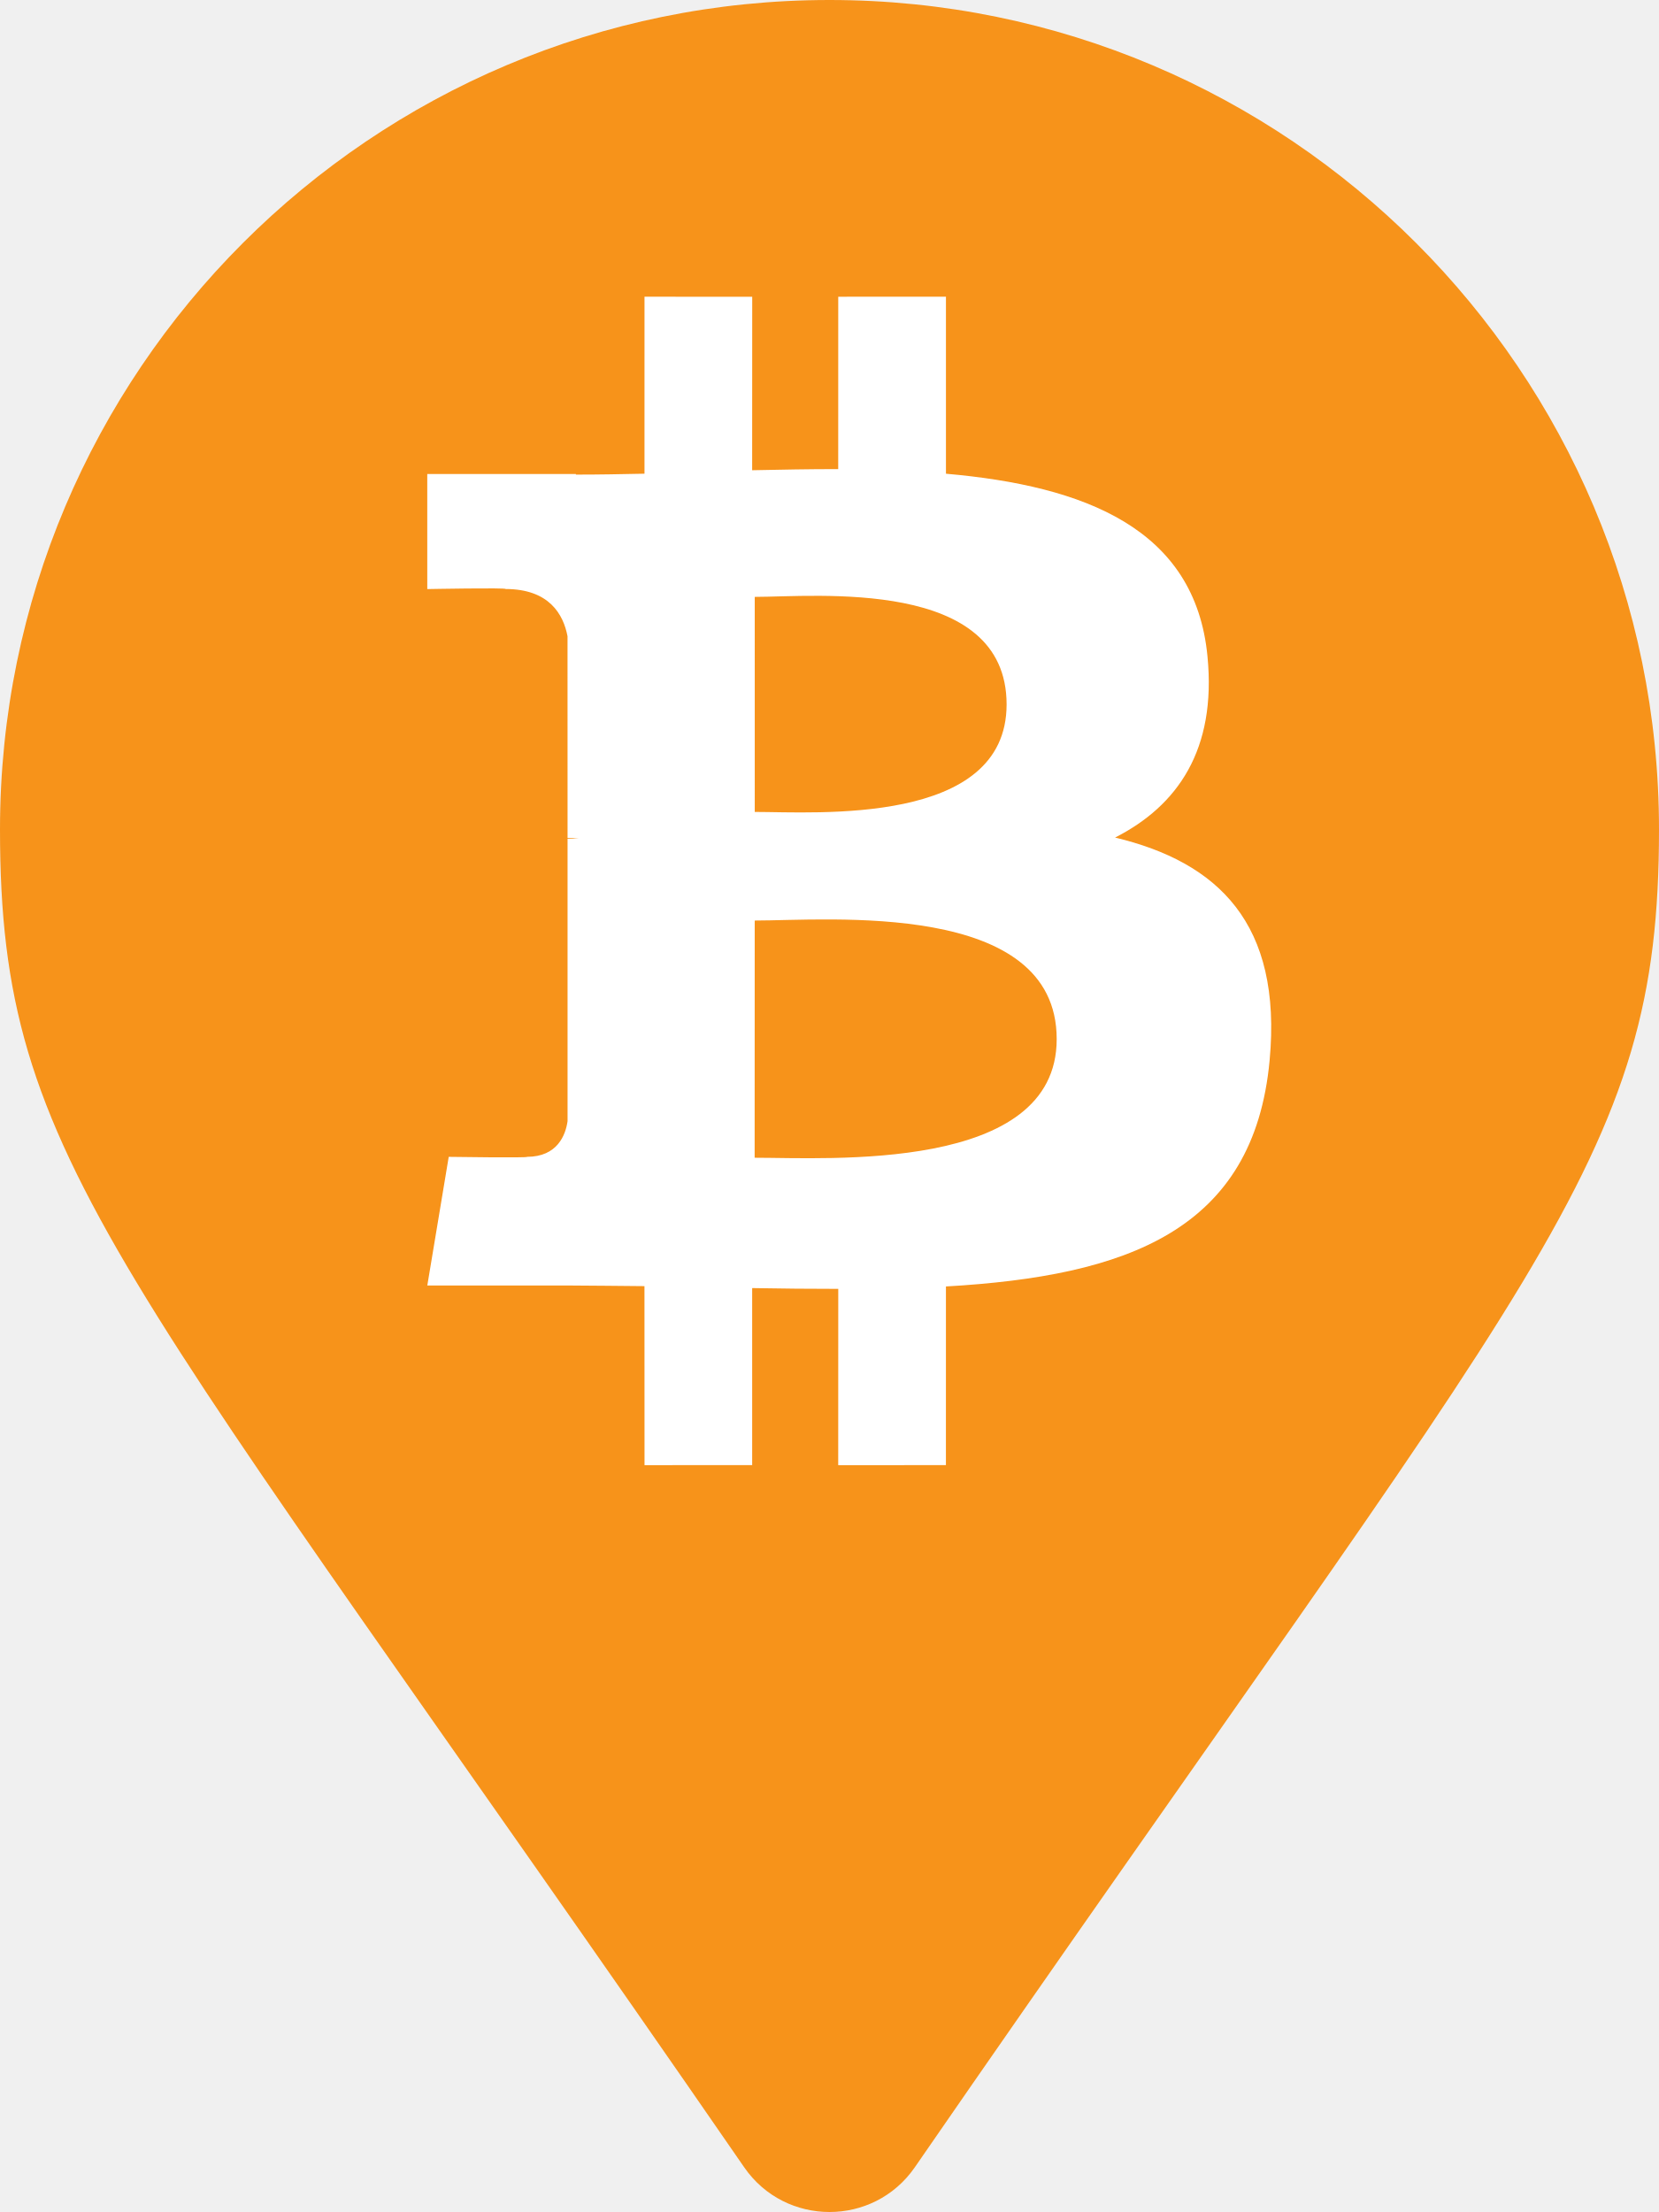
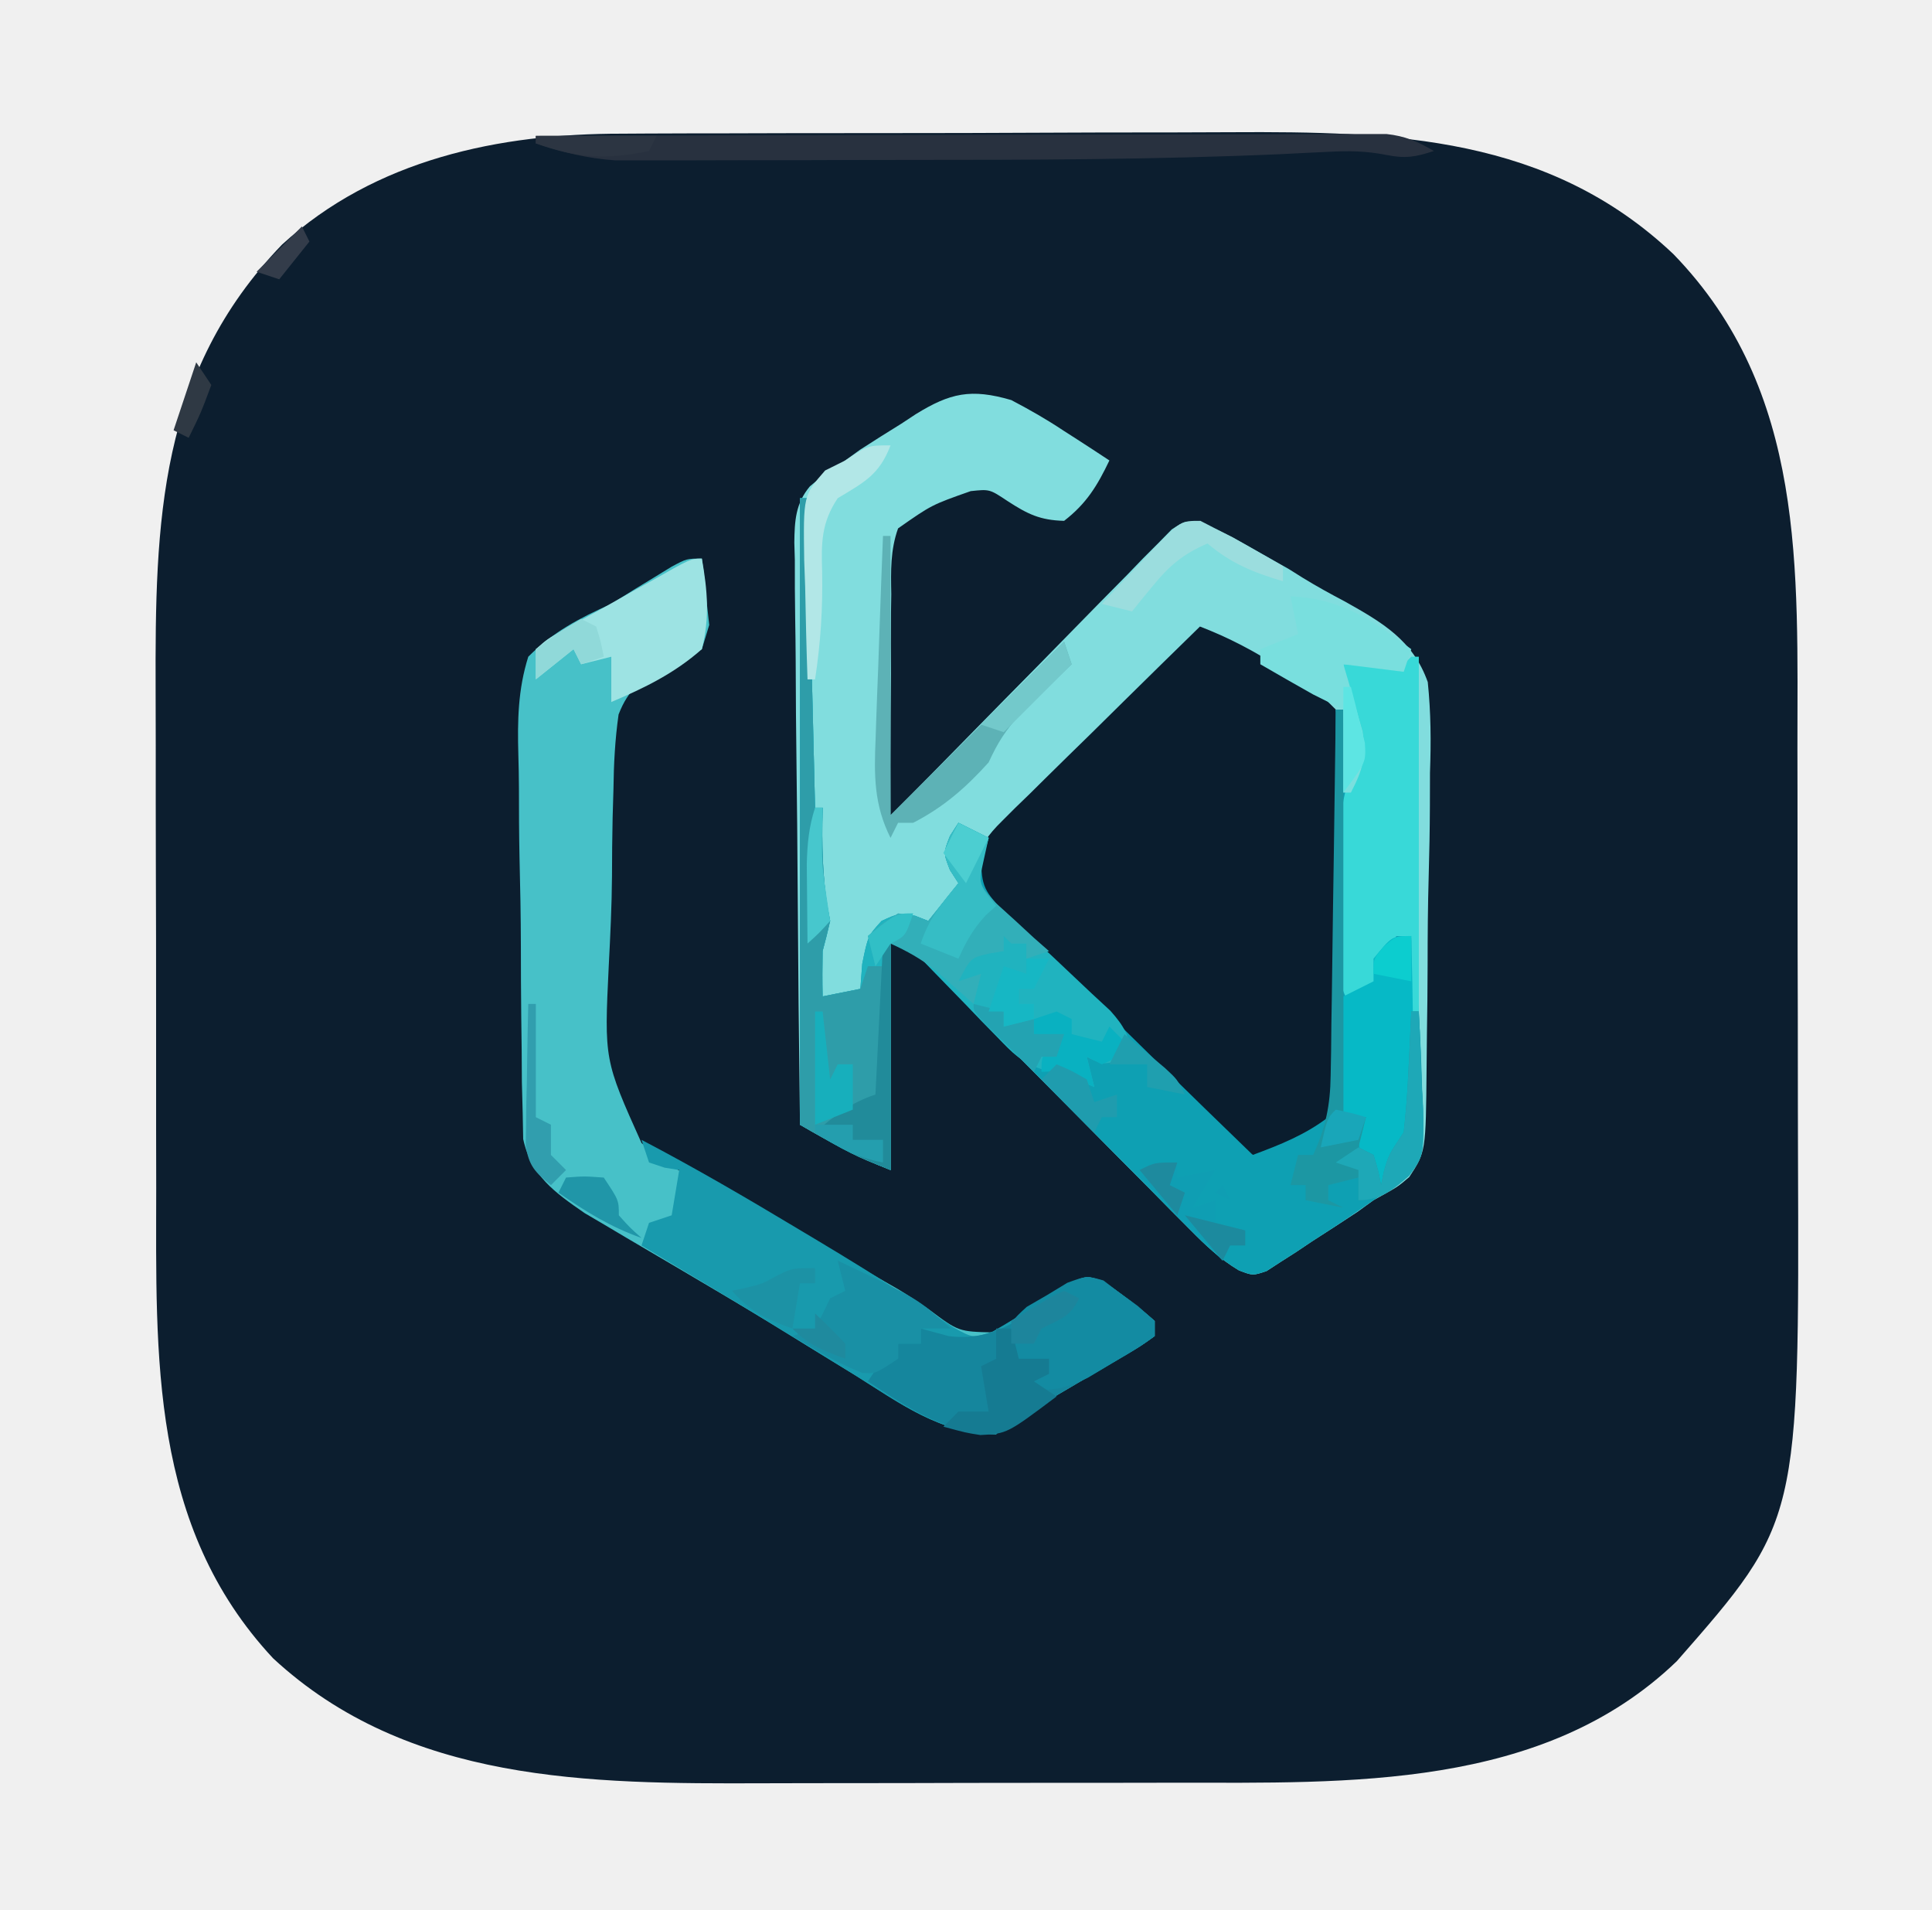
- <svg xmlns="http://www.w3.org/2000/svg" aria-hidden="true" focusable="false" role="img" viewBox="0 0 384 512">
-   <path fill="#F7931A" d="M172.268 501.67C26.97 291.031 0 269.413 0 192 0 85.961 85.961 0 192 0s192 85.961 192 192c0 77.413-26.97 99.031-172.268 309.67-9.535 13.774-29.93 13.773-39.464 0z" />
-   <g transform="translate(-83, 40) rotate(-14 0 0) scale(14 14)">
-     <path fill="#FFF" fill-rule="nonzero" d="M23.189 14.02c.314-2.096-1.283-3.223-3.465-3.975l.708-2.84-1.728-.43-.69 2.765c-.454-.114-.92-.22-1.385-.326l.695-2.783L15.596 6l-.708 2.839c-.376-.086-.746-.17-1.104-.26l.002-.009-2.384-.595-.46 1.846s1.283.294 1.256.312c.7.175.826.638.805 1.006l-.806 3.235c.048.012.11.03.18.057l-.183-.045-1.13 4.532c-.086.212-.303.531-.793.41.018.025-1.256-.313-1.256-.313l-.858 1.978 2.25.561c.418.105.828.215 1.231.318l-.715 2.872 1.727.43.708-2.84c.472.127.93.245 1.378.357l-.706 2.828 1.728.43.715-2.866c2.948.558 5.164.333 6.097-2.333.752-2.146-.037-3.385-1.588-4.192 1.13-.26 1.98-1.003 2.207-2.538zm-3.95 5.538c-.533 2.147-4.148.986-5.32.695l.95-3.805c1.172.293 4.929.872 4.37 3.11zm.535-5.569c-.487 1.953-3.495.96-4.47.717l.86-3.45c.975.243 4.118.696 3.61 2.733z" />
-   </g>
+ <svg xmlns="http://www.w3.org/2000/svg" version="1.1" width="256" height="253">
+   <path d="M0 0 C1.094 -0.007 2.188 -0.013 3.316 -0.02 C6.908 -0.039 10.501 -0.043 14.094 -0.045 C16.615 -0.052 19.136 -0.059 21.656 -0.066 C26.935 -0.078 32.214 -0.081 37.493 -0.08 C42.879 -0.079 48.265 -0.093 53.652 -0.121 C60.193 -0.155 66.733 -0.168 73.274 -0.167 C75.749 -0.169 78.224 -0.178 80.699 -0.194 C102.345 -0.317 122.827 0.333 139.336 15.962 C156.97 34.146 155.753 57.765 155.762 81.482 C155.765 83.519 155.768 85.556 155.772 87.593 C155.778 91.847 155.78 96.101 155.779 100.354 C155.779 105.744 155.793 111.133 155.81 116.523 C155.821 120.728 155.823 124.933 155.822 129.138 C155.824 131.122 155.828 133.106 155.836 135.09 C156.011 183.845 156.011 183.845 139.789 202.349 C122.064 219.428 96.18 218.45 73.336 218.458 C71.262 218.462 69.189 218.465 67.116 218.469 C62.78 218.475 58.445 218.476 54.109 218.476 C48.599 218.476 43.089 218.489 37.579 218.507 C33.298 218.518 29.017 218.52 24.736 218.519 C22.707 218.52 20.678 218.525 18.649 218.533 C-4.319 218.613 -28.372 218.5 -46.219 201.978 C-62.57 184.453 -61.722 162.009 -61.707 139.646 C-61.711 137.147 -61.715 134.648 -61.72 132.149 C-61.727 126.927 -61.727 121.705 -61.722 116.483 C-61.716 109.829 -61.733 103.176 -61.756 96.522 C-61.771 91.365 -61.772 86.208 -61.769 81.051 C-61.769 78.6 -61.774 76.148 -61.785 73.697 C-61.865 51.396 -61.4 31.693 -45.043 14.701 C-32.675 3.395 -16.281 -0.015 0 0 Z " fill="#0C1E2F" transform="translate(82.40625,17.70947)" />
+   <path d="M0 0 C2.452 1.285 4.652 2.543 6.938 4.062 C7.82 4.628 7.82 4.628 8.721 5.205 C10.154 6.126 11.578 7.061 13 8 C11.41 11.327 9.967 13.712 7 16 C3.814 15.918 2.171 15.111 -0.5 13.375 C-2.872 11.797 -2.872 11.797 -5.375 12.062 C-10.558 13.887 -10.558 13.887 -15 17 C-16.033 19.888 -15.956 22.66 -15.902 25.703 C-15.921 26.96 -15.921 26.96 -15.94 28.242 C-15.971 30.912 -15.955 33.58 -15.938 36.25 C-15.951 38.063 -15.967 39.875 -15.986 41.688 C-16.027 46.126 -16.025 50.562 -16 55 C-12.419 51.439 -8.881 47.838 -5.352 44.224 C-2.349 41.154 0.667 38.098 3.684 35.042 C5.276 33.424 6.863 31.802 8.447 30.176 C10.735 27.827 13.04 25.494 15.348 23.164 C16.055 22.431 16.762 21.698 17.491 20.942 C18.155 20.278 18.82 19.613 19.504 18.928 C20.084 18.337 20.664 17.746 21.262 17.137 C23 16 23 16 25.031 16.221 C27.993 17.393 30.673 18.919 33.438 20.5 C34.55 21.129 35.662 21.758 36.809 22.406 C37.432 22.797 38.056 23.188 38.698 23.591 C40.493 24.689 42.339 25.703 44.201 26.682 C49.171 29.47 53.23 31.82 55.187 37.361 C55.605 41.419 55.627 45.291 55.48 49.359 C55.471 50.837 55.467 52.314 55.468 53.791 C55.455 56.873 55.4 59.95 55.31 63.03 C55.197 66.971 55.167 70.906 55.166 74.849 C55.161 77.893 55.124 80.936 55.075 83.98 C55.054 85.433 55.039 86.885 55.032 88.338 C54.933 99.578 54.933 99.578 52.734 102.929 C51.181 104.255 51.181 104.255 48 106 C47.311 106.501 46.623 107.001 45.914 107.517 C43.911 108.841 41.898 110.145 39.875 111.438 C39.172 111.909 38.47 112.38 37.746 112.865 C37.064 113.3 36.382 113.735 35.68 114.184 C34.763 114.78 34.763 114.78 33.828 115.388 C32 116 32 116 30.153 115.292 C27.623 113.774 25.799 112.032 23.722 109.933 C22.888 109.096 22.054 108.258 21.195 107.395 C20.303 106.49 19.411 105.585 18.492 104.652 C17.084 103.236 15.676 101.82 14.268 100.404 C12.299 98.423 10.336 96.437 8.372 94.451 C4.929 90.97 1.481 87.494 -1.97 84.021 C-3.807 82.172 -5.641 80.32 -7.472 78.466 C-8.3 77.631 -9.128 76.797 -9.981 75.937 C-10.711 75.199 -11.44 74.462 -12.192 73.701 C-13.901 71.93 -13.901 71.93 -16 71 C-16 81.23 -16 91.46 -16 102 C-20.379 100.249 -23.971 98.37 -28 96 C-28.139 85.265 -28.246 74.53 -28.311 63.793 C-28.342 58.808 -28.385 53.824 -28.453 48.839 C-28.518 44.028 -28.554 39.217 -28.569 34.405 C-28.58 32.57 -28.602 30.735 -28.634 28.9 C-28.678 26.328 -28.684 23.759 -28.681 21.187 C-28.703 20.429 -28.724 19.67 -28.747 18.889 C-28.713 16.001 -28.588 13.702 -26.687 11.433 C-25.079 10.076 -25.079 10.076 -22 8 C-21.357 7.535 -20.715 7.07 -20.053 6.59 C-18.235 5.415 -16.404 4.264 -14.562 3.125 C-13.933 2.71 -13.303 2.295 -12.654 1.867 C-8.105 -0.938 -5.335 -1.56 0 0 Z " fill="#81DDDE" transform="translate(134,53)" />
+   <path d="M0 0 C3.871 1.494 7.193 3.25 10.688 5.5 C11.64 6.108 12.593 6.717 13.574 7.344 C16 9 16 9 18 11 C18.301 13.25 18.301 13.25 18.37 16.089 C18.399 17.15 18.428 18.212 18.457 19.306 C18.475 20.458 18.493 21.61 18.512 22.797 C18.53 23.978 18.549 25.16 18.568 26.377 C18.6 28.882 18.626 31.387 18.645 33.893 C18.673 36.457 18.721 39.022 18.789 41.586 C18.886 45.282 18.924 48.975 18.949 52.672 C18.989 53.816 19.03 54.96 19.071 56.138 C19.029 63.957 19.029 63.957 15.932 67.096 C13.676 68.612 11.472 69.877 9 71 C5.899 69.616 3.74 68.009 1.317 65.639 C0.613 64.955 -0.09 64.271 -0.815 63.565 C-1.563 62.826 -2.311 62.086 -3.082 61.324 C-3.856 60.562 -4.629 59.8 -5.426 59.015 C-7.057 57.403 -8.685 55.788 -10.31 54.17 C-12.807 51.693 -15.324 49.238 -17.842 46.783 C-19.423 45.215 -21.003 43.645 -22.582 42.074 C-23.34 41.341 -24.098 40.607 -24.88 39.851 C-25.567 39.158 -26.255 38.464 -26.964 37.749 C-27.576 37.144 -28.188 36.54 -28.818 35.917 C-30 34 -30 34 -29.863 31.468 C-28.961 28.889 -28.154 27.666 -26.224 25.77 C-25.644 25.19 -25.063 24.61 -24.465 24.012 C-23.836 23.403 -23.207 22.795 -22.559 22.168 C-21.916 21.531 -21.274 20.895 -20.612 20.239 C-18.563 18.212 -16.501 16.2 -14.438 14.188 C-13.044 12.814 -11.651 11.44 -10.26 10.064 C-6.85 6.699 -3.428 3.346 0 0 Z " fill="#0A1D2E" transform="translate(159,83)" />
+   <path d="M0 0 C0.272 1.867 0.465 3.745 0.625 5.625 C0.799 7.191 0.799 7.191 0.977 8.789 C0.654 9.849 0.332 10.908 0 12 C-1.621 12.863 -3.279 13.659 -4.954 14.413 C-8.124 16.249 -9.688 17.201 -11.034 20.647 C-11.509 23.993 -11.674 27.218 -11.715 30.598 C-11.75 31.824 -11.786 33.049 -11.823 34.312 C-11.878 36.905 -11.906 39.498 -11.908 42.092 C-11.937 46.036 -12.131 49.95 -12.334 53.889 C-12.94 66.409 -12.94 66.409 -7.989 77.435 C-3.059 81.577 2.412 84.297 8.309 86.803 C12.525 88.679 16.386 91.091 20.312 93.5 C22.238 94.627 24.169 95.742 26.104 96.852 C27.46 97.673 28.783 98.55 30.08 99.461 C34.019 102.41 34.019 102.41 38.684 102.516 C39.83 101.765 39.83 101.765 41 101 C41.837 100.479 42.673 99.958 43.535 99.422 C45.227 98.303 46.914 97.178 48.598 96.047 C51 95 51 95 53.137 95.703 C55.536 97.373 57.813 99.056 60 101 C60 101.66 60 102.32 60 103 C58.18 104.313 58.18 104.313 55.66 105.785 C54.762 106.316 53.864 106.846 52.939 107.393 C51.99 107.944 51.041 108.495 50.062 109.062 C48.199 110.156 46.335 111.251 44.473 112.348 C43.224 113.075 43.224 113.075 41.949 113.817 C40.067 114.854 40.067 114.854 39 116 C31.77 115.941 26.599 112.115 20.625 108.375 C18.404 107.01 16.183 105.645 13.961 104.281 C13.393 103.93 12.825 103.579 12.239 103.217 C8.18 100.71 4.089 98.262 -0.023 95.844 C-1.151 95.178 -2.278 94.512 -3.44 93.827 C-5.604 92.551 -7.77 91.28 -9.939 90.013 C-11.416 89.137 -11.416 89.137 -12.922 88.242 C-14.215 87.482 -14.215 87.482 -15.534 86.707 C-19.498 83.964 -22.614 81.77 -23.675 76.902 C-23.697 75.744 -23.719 74.586 -23.742 73.393 C-23.777 72.075 -23.812 70.756 -23.849 69.398 C-23.86 67.966 -23.868 66.534 -23.875 65.102 C-23.894 63.623 -23.913 62.145 -23.933 60.667 C-23.967 57.572 -23.98 54.477 -23.981 51.382 C-23.987 47.427 -24.065 43.477 -24.163 39.523 C-24.226 36.47 -24.239 33.419 -24.238 30.366 C-24.246 28.909 -24.272 27.452 -24.316 25.995 C-24.441 21.487 -24.372 17.347 -23 13 C-19.715 9.711 -16.213 7.88 -12 6 C-10.947 5.341 -9.894 4.683 -8.809 4.004 C-8.026 3.528 -7.244 3.053 -6.438 2.562 C-5.632 2.069 -4.826 1.575 -3.996 1.066 C-2 0 -2 0 0 0 Z " fill="#47C1C8" transform="translate(93,74)" />
+   <path d="M0 0 C0.33 0 0.66 0 1 0 C1.33 13.53 1.66 27.06 2 41 C2.33 41 2.66 41 3 41 C2.988 41.664 2.977 42.328 2.965 43.012 C2.919 47.526 3.088 51.572 4 56 C3.697 57.341 3.362 58.674 3 60 C2.962 62 2.955 64.001 3 66 C5.475 65.505 5.475 65.505 8 65 C8.082 63.907 8.165 62.814 8.25 61.688 C9 58 9 58 10.812 56 C13 55 13 55 15.25 55.312 C15.828 55.539 16.405 55.766 17 56 C18.98 53.525 18.98 53.525 21 51 C20.443 50.134 20.443 50.134 19.875 49.25 C19 47 19 47 19.875 44.75 C20.246 44.172 20.617 43.595 21 43 C22.32 43.66 23.64 44.32 25 45 C24.675 45.815 24.349 46.631 24.014 47.471 C23.998 51.594 24.506 52.059 27.191 54.986 C28.702 56.496 30.232 57.986 31.777 59.461 C32.578 60.252 33.378 61.042 34.203 61.857 C36.765 64.38 39.351 66.877 41.938 69.375 C43.678 71.08 45.417 72.787 47.154 74.496 C51.418 78.683 55.701 82.849 60 87 C63.594 85.665 66.944 84.339 70 82 C70.76 79.54 70.76 79.54 70.659 76.702 C70.689 75.081 70.689 75.081 70.719 73.427 C70.715 72.261 70.711 71.096 70.707 69.895 C70.73 68.103 70.73 68.103 70.753 66.275 C70.796 62.454 70.805 58.634 70.812 54.812 C70.836 52.225 70.861 49.637 70.889 47.049 C70.952 40.699 70.986 34.35 71 28 C71.33 28 71.66 28 72 28 C72.33 40.54 72.66 53.08 73 66 C73.99 65.01 74.98 64.02 76 63 C76 62.34 76 61.68 76 61 C77.375 59.375 77.375 59.375 79 58 C79.66 58 80.32 58 81 58 C81.9 64.75 82.251 71.51 82.438 78.312 C82.484 79.184 82.53 80.056 82.578 80.954 C82.655 85.482 82.623 87.316 79.48 90.766 C78.339 91.539 77.177 92.282 76 93 C75.363 93.444 74.727 93.887 74.071 94.344 C72.035 95.76 69.964 97.102 67.875 98.438 C67.172 98.909 66.47 99.38 65.746 99.865 C65.064 100.3 64.382 100.735 63.68 101.184 C62.763 101.78 62.763 101.78 61.828 102.388 C60 103 60 103 58.153 102.292 C55.623 100.774 53.799 99.032 51.722 96.933 C50.888 96.096 50.054 95.258 49.195 94.395 C48.303 93.49 47.411 92.585 46.492 91.652 C45.084 90.236 43.676 88.82 42.268 87.404 C40.299 85.423 38.336 83.437 36.372 81.451 C32.929 77.97 29.481 74.494 26.03 71.021 C24.193 69.172 22.359 67.32 20.528 65.466 C19.7 64.631 18.872 63.797 18.019 62.937 C17.289 62.199 16.56 61.462 15.808 60.701 C14.099 58.93 14.099 58.93 12 58 C12 68.23 12 78.46 12 89 C7 87 7 87 0 83 C0 55.61 0 28.22 0 0 Z " fill="#0EA0B3" transform="translate(106,66)" />
+   <path d="M0 0 C7.107 3.716 14.001 7.748 20.875 11.875 C22.173 12.651 22.173 12.651 23.497 13.443 C27.378 15.773 31.231 18.124 35.004 20.625 C35.593 21.009 36.181 21.394 36.788 21.79 C38.325 22.801 39.849 23.833 41.371 24.867 C43.934 26.282 43.934 26.282 46.531 25.398 C49.996 23.436 53.293 21.267 56.598 19.047 C59 18 59 18 61.137 18.703 C63.536 20.373 65.813 22.056 68 24 C68 24.66 68 25.32 68 26 C66.18 27.313 66.18 27.313 63.66 28.785 C62.762 29.316 61.864 29.846 60.939 30.393 C59.515 31.219 59.515 31.219 58.062 32.062 C56.199 33.156 54.335 34.251 52.473 35.348 C51.64 35.832 50.807 36.317 49.949 36.817 C48.067 37.854 48.067 37.854 47 39 C39.578 39 34.115 34.822 28 31 C26.896 30.323 25.792 29.646 24.655 28.949 C22.451 27.598 20.25 26.242 18.051 24.882 C14.035 22.405 9.99 19.979 5.938 17.562 C4.759 16.856 3.58 16.149 2.402 15.441 C1.61 14.966 0.817 14.49 0 14 C0.33 13.01 0.66 12.02 1 11 C1.99 10.67 2.98 10.34 4 10 C4.33 8.02 4.66 6.04 5 4 C4.361 3.897 3.721 3.794 3.062 3.688 C2.382 3.461 1.701 3.234 1 3 C0.67 2.01 0.34 1.02 0 0 Z " fill="#189AAD" transform="translate(85,151)" />
+   <path d="M0 0 C0.33 0 0.66 0 1 0 C1.33 13.53 1.66 27.06 2 41 C2.33 41 2.66 41 3 41 C2.988 41.664 2.977 42.328 2.965 43.012 C2.919 47.526 3.088 51.572 4 56 C3.697 57.341 3.362 58.674 3 60 C2.962 62 2.955 64.001 3 66 C5.475 65.505 5.475 65.505 8 65 C8.082 63.907 8.165 62.814 8.25 61.688 C9 58 9 58 10.812 56 C13 55 13 55 15.25 55.312 C15.828 55.539 16.405 55.766 17 56 C18.98 53.525 18.98 53.525 21 51 C20.443 50.134 20.443 50.134 19.875 49.25 C19 47 19 47 19.875 44.75 C20.246 44.172 20.617 43.595 21 43 C22.32 43.66 23.64 44.32 25 45 C24.752 45.895 24.504 46.79 24.249 47.712 C23.654 51.022 23.654 51.022 25.615 53.362 C26.41 54.101 27.204 54.84 28.023 55.602 C28.879 56.421 29.735 57.241 30.617 58.086 C31.982 59.343 31.982 59.343 33.375 60.625 C35.16 62.298 36.939 63.977 38.711 65.664 C39.508 66.401 40.305 67.138 41.126 67.897 C43.019 70.021 43.627 71.221 44 74 C40.25 75.125 40.25 75.125 38 74 C38.33 75.32 38.66 76.64 39 78 C37.886 77.536 37.886 77.536 36.75 77.062 C34.179 75.968 34.179 75.968 32.067 75.656 C29.375 74.802 28.136 73.462 26.18 71.438 C25.13 70.366 25.13 70.366 24.059 69.273 C23.338 68.523 22.617 67.773 21.875 67 C20.437 65.519 18.997 64.039 17.555 62.562 C16.92 61.904 16.286 61.245 15.632 60.566 C14.068 58.911 14.068 58.911 12 58 C12 68.23 12 78.46 12 89 C7 87 7 87 0 83 C0 55.61 0 28.22 0 0 Z " fill="#20B3BF" transform="translate(106,66)" />
+   <path d="M0 0 C0.33 0 0.66 0 1 0 C1 15.51 1 31.02 1 47 C0.67 47 0.34 47 0 47 C0 43.7 0 40.4 0 37 C-0.66 37 -1.32 37 -2 37 C-2.33 37.99 -2.66 38.98 -3 40 C-3.66 40 -4.32 40 -5 40 C-4.67 40.99 -4.34 41.98 -4 43 C-5.32 43.99 -6.64 44.98 -8 46 C-10.681 43.319 -9.186 35.36 -9.188 31.75 C-9.206 29.888 -9.206 29.888 -9.225 27.988 C-9.227 26.791 -9.228 25.593 -9.23 24.359 C-9.235 23.261 -9.239 22.162 -9.243 21.03 C-8.996 17.948 -8.193 15.824 -7 13 C-7.183 9.855 -7.183 9.855 -7.875 6.688 C-8.079 5.619 -8.282 4.55 -8.492 3.449 C-8.66 2.641 -8.827 1.833 -9 1 C-7.701 1.021 -6.401 1.041 -5.062 1.062 C-3.708 1.084 -2.352 1.071 -1 1 C-0.67 0.67 -0.34 0.34 0 0 Z " fill="#38D9D8" transform="translate(187,87)" />
+   <path d="M0 0 C0.589 0.452 1.178 0.905 1.785 1.371 C3.146 2.361 3.146 2.361 4.535 3.371 C5.649 4.361 5.649 4.361 6.785 5.371 C6.785 6.031 6.785 6.691 6.785 7.371 C4.965 8.684 4.965 8.684 2.445 10.156 C1.547 10.687 0.65 11.217 -0.275 11.764 C-1.225 12.315 -2.174 12.866 -3.152 13.434 C-5.016 14.528 -6.88 15.623 -8.742 16.719 C-9.991 17.446 -9.991 17.446 -11.265 18.188 C-13.148 19.225 -13.148 19.225 -14.215 20.371 C-21.006 20.227 -25.648 17.034 -31.215 13.371 C-30.555 12.381 -29.895 11.391 -29.215 10.371 C-28.555 10.371 -27.895 10.371 -27.215 10.371 C-27.215 9.711 -27.215 9.051 -27.215 8.371 C-26.225 8.371 -25.235 8.371 -24.215 8.371 C-24.215 7.711 -24.215 7.051 -24.215 6.371 C-22.998 6.701 -21.781 7.031 -20.527 7.371 C-14.858 8.1 -11.117 5.288 -6.734 2.092 C-2.691 -0.764 -2.691 -0.764 0 0 Z " fill="#15869D" transform="translate(146.2148,169.6289)" />
+   <path d="M0 0 C0.33 0 0.66 0 1 0 C1.33 13.53 1.66 27.06 2 41 C2.33 41 2.66 41 3 41 C2.988 41.664 2.977 42.328 2.965 43.012 C2.919 47.526 3.088 51.572 4 56 C3.697 57.341 3.362 58.674 3 60 C2.962 62 2.955 64.001 3 66 C5.475 65.505 5.475 65.505 8 65 C8.33 64.01 8.66 63.02 9 62 C9.66 62 10.32 62 11 62 C11.33 61.01 11.66 60.02 12 59 C12 68.9 12 78.8 12 89 C7 87 7 87 0 83 C0 55.61 0 28.22 0 0 Z " fill="#2E9DA9" transform="translate(106,66)" />
+   <path d="M0 0 C14.925 -0.047 29.85 -0.082 44.775 -0.104 C51.705 -0.114 58.635 -0.128 65.565 -0.151 C72.25 -0.173 78.935 -0.185 85.62 -0.19 C88.173 -0.193 90.726 -0.201 93.28 -0.211 C96.85 -0.226 100.419 -0.228 103.989 -0.227 C105.05 -0.234 106.111 -0.241 107.204 -0.249 C108.664 -0.245 108.664 -0.245 110.153 -0.241 C110.997 -0.242 111.842 -0.244 112.712 -0.246 C115.209 0.022 116.842 0.747 119 2 C116.604 2.799 115.171 3.035 112.669 2.52 C109.968 1.994 107.727 1.967 104.985 2.115 C103.986 2.162 102.988 2.209 101.958 2.258 C100.864 2.314 99.769 2.369 98.641 2.426 C82.054 3.146 65.477 3.188 48.877 3.185 C44.552 3.185 40.228 3.199 35.903 3.216 C32.529 3.227 29.154 3.229 25.779 3.229 C24.182 3.23 22.586 3.234 20.99 3.242 C18.774 3.252 16.559 3.249 14.343 3.243 C12.463 3.245 12.463 3.245 10.545 3.247 C6.705 2.979 3.647 2.181 0 1 C0 0.67 0 0.34 0 0 Z " fill="#28313F" transform="translate(71,18)" />
+   <path d="M0 0 C0.117 4.187 0.187 8.374 0.25 12.562 C0.3 14.335 0.3 14.335 0.352 16.143 C0.429 23.01 0.156 27.429 -4 33 C-4.66 32.67 -5.32 32.34 -6 32 C-7.275 26.551 -7.275 26.551 -6 24 C-6.99 24 -7.98 24 -9 24 C-9 18.72 -9 13.44 -9 8 C-7.68 7.34 -6.36 6.68 -5 6 C-5 5.01 -5 4.02 -5 3 C-2.556 0 -2.556 0 0 0 Z " fill="#06B9C6" transform="translate(187,124)" />
+   <path d="M0 0 C0.746 4.208 1.059 7.831 0 12 C-3.624 15.195 -7.569 17.128 -12 19 C-12 17.02 -12 15.04 -12 13 C-13.32 13.33 -14.64 13.66 -16 14 C-16.33 13.34 -16.66 12.68 -17 12 C-18.65 13.32 -20.3 14.64 -22 16 C-22 14.68 -22 13.36 -22 12 C-20.487 10.66 -20.487 10.66 -18.387 9.492 C-17.633 9.063 -16.88 8.634 -16.104 8.191 C-15.306 7.757 -14.509 7.323 -13.688 6.875 C-12.129 5.998 -10.57 5.12 -9.012 4.242 C-8.315 3.859 -7.619 3.476 -6.901 3.082 C-1.484 0 -1.484 0 0 0 Z " fill="#9DE3E3" transform="translate(93,74)" />
+   <path d="M0 0 C0.33 0 0.66 0 1 0 C1 17.82 1 35.64 1 54 C1.99 54 2.98 54 4 54 C3.67 55.32 3.34 56.64 3 58 C3.66 58.33 4.32 58.66 5 59 C5.625 61.062 5.625 61.062 6 63 C6.124 62.402 6.247 61.804 6.375 61.188 C7 59 7 59 9 56 C9.301 53.246 9.509 50.574 9.625 47.812 C9.683 46.688 9.683 46.688 9.742 45.541 C9.836 43.694 9.919 41.847 10 40 C10.33 40 10.66 40 11 40 C11.175 43.228 11.281 46.456 11.375 49.688 C11.45 51.056 11.45 51.056 11.527 52.451 C11.672 59.084 11.672 59.084 9.708 61.76 C7.574 63.599 5.896 65 3 65 C3 64.01 3 63.02 3 62 C1.02 62.495 1.02 62.495 -1 63 C-1 63.66 -1 64.32 -1 65 C-0.34 65.33 0.32 65.66 1 66 C-0.65 65.67 -2.3 65.34 -4 65 C-4 64.34 -4 63.68 -4 63 C-4.66 63 -5.32 63 -6 63 C-5.67 61.68 -5.34 60.36 -5 59 C-4.34 59 -3.68 59 -3 59 C-1.343 55.356 -0.737 52.469 -0.681 48.475 C-0.661 47.395 -0.641 46.314 -0.621 45.2 C-0.604 43.467 -0.604 43.467 -0.586 41.699 C-0.567 40.508 -0.547 39.316 -0.527 38.089 C-0.468 34.288 -0.421 30.488 -0.375 26.688 C-0.337 24.109 -0.298 21.53 -0.258 18.951 C-0.162 12.634 -0.077 6.317 0 0 Z " fill="#1C97A3" transform="translate(177,94)" />
+   <path d="M0 0 C6.674 0.284 10.711 3.078 16 7 C15.67 7.99 15.34 8.98 15 10 C12.36 9.67 9.72 9.34 7 9 C7.24 9.808 7.48 10.616 7.727 11.449 C8.023 12.518 8.32 13.586 8.625 14.688 C8.927 15.743 9.228 16.799 9.539 17.887 C10.05 21.338 9.578 22.941 8 26 C7.67 26 7.34 26 7 26 C7 22.37 7 18.74 7 15 C5.68 14.34 4.36 13.68 3 13 C0.651 11.692 -1.671 10.343 -4 9 C-4 8.34 -4 7.68 -4 7 C-2.35 6.34 -0.7 5.68 1 5 C0.67 3.35 0.34 1.7 0 0 Z " fill="#79DFDE" transform="translate(171,79)" />
+   <path d="M0 0 C2.392 1.667 4.663 3.346 6.844 5.285 C6.844 5.945 6.844 6.605 6.844 7.285 C4.395 9.012 4.395 9.012 1.156 10.91 C0.101 11.542 -0.955 12.173 -2.043 12.824 C-5.117 14.267 -6.826 14.619 -10.156 14.285 C-9.826 13.625 -9.496 12.965 -9.156 12.285 C-8.496 12.285 -7.836 12.285 -7.156 12.285 C-7.156 11.625 -7.156 10.965 -7.156 10.285 C-8.115 10.564 -8.115 10.564 -9.094 10.848 C-9.774 10.992 -10.455 11.136 -11.156 11.285 C-12.156 10.285 -12.156 10.285 -12.516 7.938 C-12.156 5.285 -12.156 5.285 -10.109 3.414 C-9.217 2.897 -8.325 2.38 -7.406 1.848 C-6.525 1.313 -5.643 0.778 -4.734 0.227 C-2.156 -0.715 -2.156 -0.715 0 0 Z " fill="#138BA2" transform="translate(146.1562,169.7148)" />
+   <path d="M0 0 C1.32 0.66 2.64 1.32 4 2 C3.615 3.334 3.615 3.334 3.223 4.695 C2.638 8.081 2.638 8.081 4.871 10.555 C5.718 11.32 6.565 12.086 7.438 12.875 C8.282 13.656 9.126 14.437 9.996 15.242 C10.657 15.822 11.319 16.402 12 17 C11.01 17.33 10.02 17.66 9 18 C9 17.34 9 16.68 9 16 C8.34 16 7.68 16 7 16 C6.67 15.67 6.34 15.34 6 15 C6 15.66 6 16.32 6 17 C5.381 17.103 4.763 17.206 4.125 17.312 C1.635 17.875 1.635 17.875 0 21 C0.99 20.67 1.98 20.34 3 20 C2.67 21.32 2.34 22.64 2 24 C1.541 23.59 1.082 23.18 0.609 22.758 C-0.004 22.219 -0.618 21.68 -1.25 21.125 C-1.853 20.591 -2.457 20.058 -3.078 19.508 C-4.974 18.02 -6.813 16.997 -9 16 C-9.66 16.99 -10.32 17.98 -11 19 C-11.33 17.68 -11.66 16.36 -12 15 C-10.25 13.438 -10.25 13.438 -8 12 C-5.75 12.312 -5.75 12.312 -4 13 C-2.68 11.35 -1.36 9.7 0 8 C-0.371 7.423 -0.743 6.845 -1.125 6.25 C-2 4 -2 4 -1.125 1.75 C-0.754 1.173 -0.383 0.595 0 0 Z " fill="#32AFB9" transform="translate(127,109)" />
+   <path d="M0 0 C10.558 5.002 10.558 5.002 15 9 C13.68 9 12.36 9 11 9 C11 9.66 11 10.32 11 11 C10.01 11 9.02 11 8 11 C8 11.66 8 12.32 8 13 C5 15 5 15 3.25 14.875 C-0.051 13.591 -2.958 11.814 -6 10 C-5.01 9.67 -4.02 9.34 -3 9 C-2.301 7.684 -1.633 6.35 -1 5 C-0.34 4.67 0.32 4.34 1 4 C0.67 2.68 0.34 1.36 0 0 Z " fill="#1990A5" transform="translate(111,167)" />
+   <path d="M0 0 C0.33 0 0.66 0 1 0 C1 12.21 1 24.42 1 37 C3.475 34.525 3.475 34.525 6 32 C12 26 18 20 24 14 C24.33 14.99 24.66 15.98 25 17 C24.374 17.603 23.747 18.207 23.102 18.828 C22.284 19.627 21.467 20.427 20.625 21.25 C19.813 22.039 19.001 22.828 18.164 23.641 C16.217 25.764 15.183 27.423 14 30 C10.969 33.358 8.033 35.929 4 38 C3.34 38 2.68 38 2 38 C1.67 38.66 1.34 39.32 1 40 C-1.21 35.606 -1.185 31.653 -0.977 26.855 C-0.952 26.086 -0.927 25.316 -0.901 24.523 C-0.819 22.077 -0.722 19.633 -0.625 17.188 C-0.567 15.524 -0.509 13.861 -0.453 12.197 C-0.313 8.131 -0.16 4.065 0 0 Z " fill="#5DB2B6" transform="translate(117,71)" />
+   <path d="M0 0 C0.33 0 0.66 0 1 0 C1 9.9 1 19.8 1 30 C-2.705 28.518 -5.673 27.091 -9 25 C-6.312 22.748 -4.354 21.118 -1 20 C-0.67 13.4 -0.34 6.8 0 0 Z " fill="#218B9A" transform="translate(117,125)" />
+   <path d="M0 0 C0.66 0 1.32 0 2 0 C2.33 1.32 2.66 2.64 3 4 C4.32 4 5.64 4 7 4 C7 4.66 7 5.32 7 6 C6.01 6.495 6.01 6.495 5 7 C5.99 7.66 6.98 8.32 8 9 C1.439 13.925 1.439 13.925 -2.09 14.109 C-4 13.812 -4 13.812 -7 13 C-6.34 12.34 -5.68 11.68 -5 11 C-3.68 11 -2.36 11 -1 11 C-1.33 9.02 -1.66 7.04 -2 5 C-1.34 4.67 -0.68 4.34 0 4 C0 2.68 0 1.36 0 0 Z " fill="#157B92" transform="translate(132,176)" />
+   <path d="M0 0 C1.32 0.66 2.64 1.32 4 2 C3.794 2.928 3.587 3.856 3.375 4.812 C2.633 8.152 2.633 8.152 5 11 C4.546 11.412 4.093 11.825 3.625 12.25 C1.94 14.064 1.007 15.753 0 18 C-2.475 17.01 -2.475 17.01 -5 16 C-3.882 12.646 -2.252 10.688 0 8 C-0.371 7.423 -0.743 6.845 -1.125 6.25 C-2 4 -2 4 -1.125 1.75 C-0.754 1.173 -0.383 0.595 0 0 Z " fill="#36BDC5" transform="translate(127,109)" />
+   <path d="M0 0 C-1.48 3.902 -3.512 4.907 -7 7 C-9.17 10.267 -9.187 12.892 -9.062 16.75 C-8.973 21.633 -9.258 26.178 -10 31 C-10.33 31 -10.66 31 -11 31 C-11.145 26.917 -11.234 22.835 -11.312 18.75 C-11.354 17.591 -11.396 16.432 -11.439 15.238 C-11.564 6.646 -11.564 6.646 -8.668 3.328 C-7.788 2.89 -6.907 2.452 -6 2 C-3 0 -3 0 0 0 Z " fill="#B2E7E7" transform="translate(118,59)" />
+   <path d="M0 0 C0.99 0 1.98 0 3 0 C3 0.66 3 1.32 3 2 C4.65 1.67 6.3 1.34 8 1 C6.515 3.475 6.515 3.475 5 6 C5.99 5.67 6.98 5.34 8 5 C8 6.32 8 7.64 8 9 C9.32 9 10.64 9 12 9 C12 9.66 12 10.32 12 11 C11.34 11 10.68 11 10 11 C9.67 11.66 9.34 12.32 9 13 C5.37 9.37 1.74 5.74 -2 2 C-1.34 1.34 -0.68 0.68 0 0 Z M9 3 C9.33 3.66 9.66 4.32 10 5 C9.34 4.67 8.68 4.34 8 4 C8.33 3.67 8.66 3.34 9 3 Z " fill="#0F9EB3" transform="translate(153,154)" />
+   <path d="M0 0 C0.959 0.495 0.959 0.495 1.938 1 C2.716 1.393 3.495 1.786 4.297 2.191 C5.086 2.644 5.875 3.096 6.688 3.562 C7.487 4.018 8.286 4.473 9.109 4.941 C9.713 5.291 10.316 5.64 10.938 6 C10.938 6.66 10.938 7.32 10.938 8 C7.025 6.844 4.063 5.645 0.938 3 C-2.273 4.382 -4.112 5.924 -6.312 8.625 C-6.833 9.257 -7.354 9.888 -7.891 10.539 C-8.277 11.021 -8.664 11.503 -9.062 12 C-10.383 11.67 -11.703 11.34 -13.062 11 C-11.327 9.13 -9.577 7.28 -7.812 5.438 C-7.076 4.638 -7.076 4.638 -6.324 3.822 C-2.625 0 -2.625 0 0 0 Z " fill="#9BDDDE" transform="translate(159.0625,69)" />
+   <path d="M0 0 C0.33 0 0.66 0 1 0 C1.175 3.228 1.281 6.456 1.375 9.688 C1.45 11.056 1.45 11.056 1.527 12.451 C1.672 19.084 1.672 19.084 -0.292 21.76 C-2.426 23.599 -4.104 25 -7 25 C-7 23.68 -7 22.36 -7 21 C-7.99 20.67 -8.98 20.34 -10 20 C-9.01 19.34 -8.02 18.68 -7 18 C-6.34 18.33 -5.68 18.66 -5 19 C-4.375 21.062 -4.375 21.062 -4 23 C-3.814 22.103 -3.814 22.103 -3.625 21.188 C-3 19 -3 19 -1 16 C-0.699 13.246 -0.491 10.574 -0.375 7.812 C-0.317 6.688 -0.317 6.688 -0.258 5.541 C-0.164 3.694 -0.081 1.847 0 0 Z " fill="#1EA8B7" transform="translate(187,134)" />
+   <path d="M0 0 C0.66 0.33 1.32 0.66 2 1 C2 1.66 2 2.32 2 3 C3.32 3.33 4.64 3.66 6 4 C6.33 3.34 6.66 2.68 7 2 C7.99 2.99 8.98 3.98 10 5 C8.125 6.062 8.125 6.062 6 7 C5.34 6.67 4.68 6.34 4 6 C4.33 7.32 4.66 8.64 5 10 C4.216 9.67 3.433 9.34 2.625 9 C0.157 7.881 0.157 7.881 -2 8 C-2 6 -2 6 -0.5 4.375 C-0.005 3.921 0.49 3.467 1 3 C-0.32 3 -1.64 3 -3 3 C-3 2.34 -3 1.68 -3 1 C-2.01 0.67 -1.02 0.34 0 0 Z " fill="#09B1C1" transform="translate(140,134)" />
+   <path d="M0 0 C0 0.66 0 1.32 0 2 C-0.66 2 -1.32 2 -2 2 C-2.33 3.98 -2.66 5.96 -3 8 C-6.375 6.814 -8.647 5.724 -11 3 C-10.134 2.814 -10.134 2.814 -9.25 2.625 C-6.973 2.075 -6.973 2.075 -4.938 0.938 C-3 0 -3 0 0 0 Z " fill="#1C92A5" transform="translate(108,168)" />
+   <path d="M0 0 C1.32 0.33 2.64 0.66 4 1 C4 1.66 4 2.32 4 3 C5.32 2.67 6.64 2.34 8 2 C8 2.66 8 3.32 8 4 C9.32 4 10.64 4 12 4 C11.67 4.99 11.34 5.98 11 7 C10.34 7 9.68 7 9 7 C8.67 7.66 8.34 8.32 8 9 C6.664 7.691 5.331 6.377 4 5.062 C3.257 4.332 2.515 3.601 1.75 2.848 C0 1 0 1 0 0 Z " fill="#23A3B2" transform="translate(129,133)" />
+   <path d="M0 0 C0.33 0 0.66 0 1 0 C1.33 2.97 1.66 5.94 2 9 C2.33 8.34 2.66 7.68 3 7 C3.66 7 4.32 7 5 7 C5 8.98 5 10.96 5 13 C3.35 13.66 1.7 14.32 0 15 C0 10.05 0 5.1 0 0 Z " fill="#17AFBC" transform="translate(108,134)" />
+   <path d="M0 0 C0.33 0 0.66 0 1 0 C1 4.95 1 9.9 1 15 C1.66 15.33 2.32 15.66 3 16 C3 17.32 3 18.64 3 20 C3.66 20.66 4.32 21.32 5 22 C4.34 22.66 3.68 23.32 3 24 C0.896 22.304 0.068 21.45 -0.341 18.732 C-0.325 17.868 -0.309 17.004 -0.293 16.113 C-0.283 15.175 -0.274 14.238 -0.264 13.271 C-0.239 12.295 -0.213 11.319 -0.188 10.312 C-0.174 9.324 -0.16 8.336 -0.146 7.318 C-0.111 4.878 -0.062 2.439 0 0 Z " fill="#319EAE" transform="translate(70,133)" />
+   <path d="M0 0 C0.99 0 1.98 0 3 0 C2.34 1.32 1.68 2.64 1 4 C0.34 4 -0.32 4 -1 4 C-1 4.66 -1 5.32 -1 6 C-0.34 6 0.32 6 1 6 C1 6.66 1 7.32 1 8 C-0.32 8.33 -1.64 8.66 -3 9 C-3 8.34 -3 7.68 -3 7 C-3.66 7 -4.32 7 -5 7 C-4.34 5.02 -3.68 3.04 -3 1 C-2.01 1.33 -1.02 1.66 0 2 C0 1.34 0 0.68 0 0 Z " fill="#16B7C4" transform="translate(136,127)" />
+   <path d="M0 0 C1.938 0.812 1.938 0.812 4 2 C4.33 2.99 4.66 3.98 5 5 C5.99 4.67 6.98 4.34 8 4 C8 4.99 8 5.98 8 7 C7.34 7 6.68 7 6 7 C5.67 7.66 5.34 8.32 5 9 C2.69 6.69 0.38 4.38 -2 2 C-1.34 1.34 -0.68 0.68 0 0 Z " fill="#1F9CAE" transform="translate(140,141)" />
+   <path d="M0 0 C0.33 0.99 0.66 1.98 1 3 C-1.97 5.97 -4.94 8.94 -8 12 C-8.99 11.67 -9.98 11.34 -11 11 C-7.37 7.37 -3.74 3.74 0 0 Z " fill="#73C9CB" transform="translate(141,85)" />
+   <path d="M0 0 C2.375 -0.188 2.375 -0.188 5 0 C7 3 7 3 7 5 C8.458 6.625 8.458 6.625 10 8 C5.89 6.55 2.567 4.489 -1 2 C-0.67 1.34 -0.34 0.68 0 0 Z " fill="#2096A8" transform="translate(75,156)" />
+   <path d="M0 0 C0.33 0 0.66 0 1 0 C0.988 0.664 0.977 1.328 0.965 2.012 C0.875 7.517 0.875 7.517 1.688 12.938 C1.791 13.618 1.894 14.299 2 15 C0.52 16.629 0.52 16.629 -1 18 C-1.027 15.75 -1.046 13.5 -1.062 11.25 C-1.074 9.997 -1.086 8.744 -1.098 7.453 C-1.02 4.715 -0.828 2.581 0 0 Z " fill="#47C7CD" transform="translate(108,107)" />
+   <path d="M0 0 C0.66 0.33 1.32 0.66 2 1 C2.625 3.062 2.625 3.062 3 5 C2.01 5.33 1.02 5.66 0 6 C-0.33 5.34 -0.66 4.68 -1 4 C-2.65 5.32 -4.3 6.64 -6 8 C-6 6.68 -6 5.36 -6 4 C-3 1.75 -3 1.75 0 0 Z " fill="#90D9D9" transform="translate(77,82)" />
+   <path d="M0 0 C5.28 0 10.56 0 16 0 C15.67 0.66 15.34 1.32 15 2 C9.246 3.19 5.51 2.952 0 1 C0 0.67 0 0.34 0 0 Z " fill="#2C3542" transform="translate(71,18)" />
+   <path d="M0 0 C1.149 0.954 2.294 1.914 3.438 2.875 C4.076 3.409 4.714 3.942 5.371 4.492 C7 6 7 6 8 8 C6.35 7.67 4.7 7.34 3 7 C3 6.01 3 5.02 3 4 C1.35 4 -0.3 4 -2 4 C-1.333 2.667 -0.667 1.333 0 0 Z " fill="#1F9FAF" transform="translate(149,137)" />
+   <path d="M0 0 C0.33 0 0.66 0 1 0 C1.418 1.578 1.809 3.162 2.188 4.75 C2.518 6.073 2.518 6.073 2.855 7.422 C3 10 3 10 0 14 C0 9.38 0 4.76 0 0 Z " fill="#5DE5E3" transform="translate(178,91)" />
+   <path d="M0 0 C0.66 0.33 1.32 0.66 2 1 C0.736 3.528 -0.528 3.764 -3 5 C-3.33 5.66 -3.66 6.32 -4 7 C-4.99 7 -5.98 7 -7 7 C-7 6.01 -7 5.02 -7 4 C-1.727 0.777 -1.727 0.777 0 0 Z " fill="#1D859C" transform="translate(141,171)" />
+   <path d="M0 0 C1.32 0.66 2.64 1.32 4 2 C3.01 3.98 2.02 5.96 1 8 C0.01 6.68 -0.98 5.36 -2 4 C-1.34 2.68 -0.68 1.36 0 0 Z " fill="#4CCED1" transform="translate(127,109)" />
+   <path d="M0 0 C2.667 0.667 5.333 1.333 8 2 C8 2.66 8 3.32 8 4 C7.34 4 6.68 4 6 4 C5.67 4.66 5.34 5.32 5 6 C3.35 4.02 1.7 2.04 0 0 Z " fill="#1C8A9E" transform="translate(157,161)" />
+   <path d="M0 0 C1.65 0 3.3 0 5 0 C5 0.66 5 1.32 5 2 C6.32 2 7.64 2 9 2 C9 2.99 9 3.98 9 5 C5.517 4.355 2.938 2.959 0 1 C0 0.67 0 0.34 0 0 Z " fill="#249EAE" transform="translate(108,149)" />
+   <path d="M0 0 C0 1.98 0 3.96 0 6 C-1.65 5.67 -3.3 5.34 -5 5 C-5 3 -5 3 -3.625 1.375 C-2 0 -2 0 0 0 Z " fill="#0CCDCF" transform="translate(187,124)" />
+   <path d="M0 0 C1.376 1.29 2.708 2.627 4 4 C4 4.66 4 5.32 4 6 C1.085 4.926 -0.778 4.222 -3 2 C-2.01 2 -1.02 2 0 2 C0 1.34 0 0.68 0 0 Z " fill="#1F8A9E" transform="translate(108,174)" />
+   <path d="M0 0 C2.062 0.438 2.062 0.438 4 1 C3.67 1.99 3.34 2.98 3 4 C1.35 4.33 -0.3 4.66 -2 5 C-1.125 1.125 -1.125 1.125 0 0 Z " fill="#19A6B9" transform="translate(177,147)" />
+   <path d="M0 0 C-0.33 0.99 -0.66 1.98 -1 3 C-0.34 3.33 0.32 3.66 1 4 C0.67 4.99 0.34 5.98 0 7 C-1.65 5.02 -3.3 3.04 -5 1 C-3 0 -3 0 0 0 Z " fill="#1E8A9E" transform="translate(156,154)" />
+   <path d="M0 0 C0.66 0.99 1.32 1.98 2 3 C0.625 6.688 0.625 6.688 -1 10 C-1.66 9.67 -2.32 9.34 -3 9 C-2.01 6.03 -1.02 3.06 0 0 Z " fill="#2F3944" transform="translate(26,48)" />
+   <path d="M0 0 C-1 3 -1 3 -3 4 C-3.66 4.99 -4.32 5.98 -5 7 C-5.33 5.68 -5.66 4.36 -6 3 C-2.25 0 -2.25 0 0 0 Z " fill="#31BFC6" transform="translate(121,121)" />
+   <path d="M0 0 C0.33 0.66 0.66 1.32 1 2 C-0.32 3.65 -1.64 5.3 -3 7 C-3.99 6.67 -4.98 6.34 -6 6 C-4.02 4.02 -2.04 2.04 0 0 Z " fill="#333C4A" transform="translate(40,30)" />
</svg>
